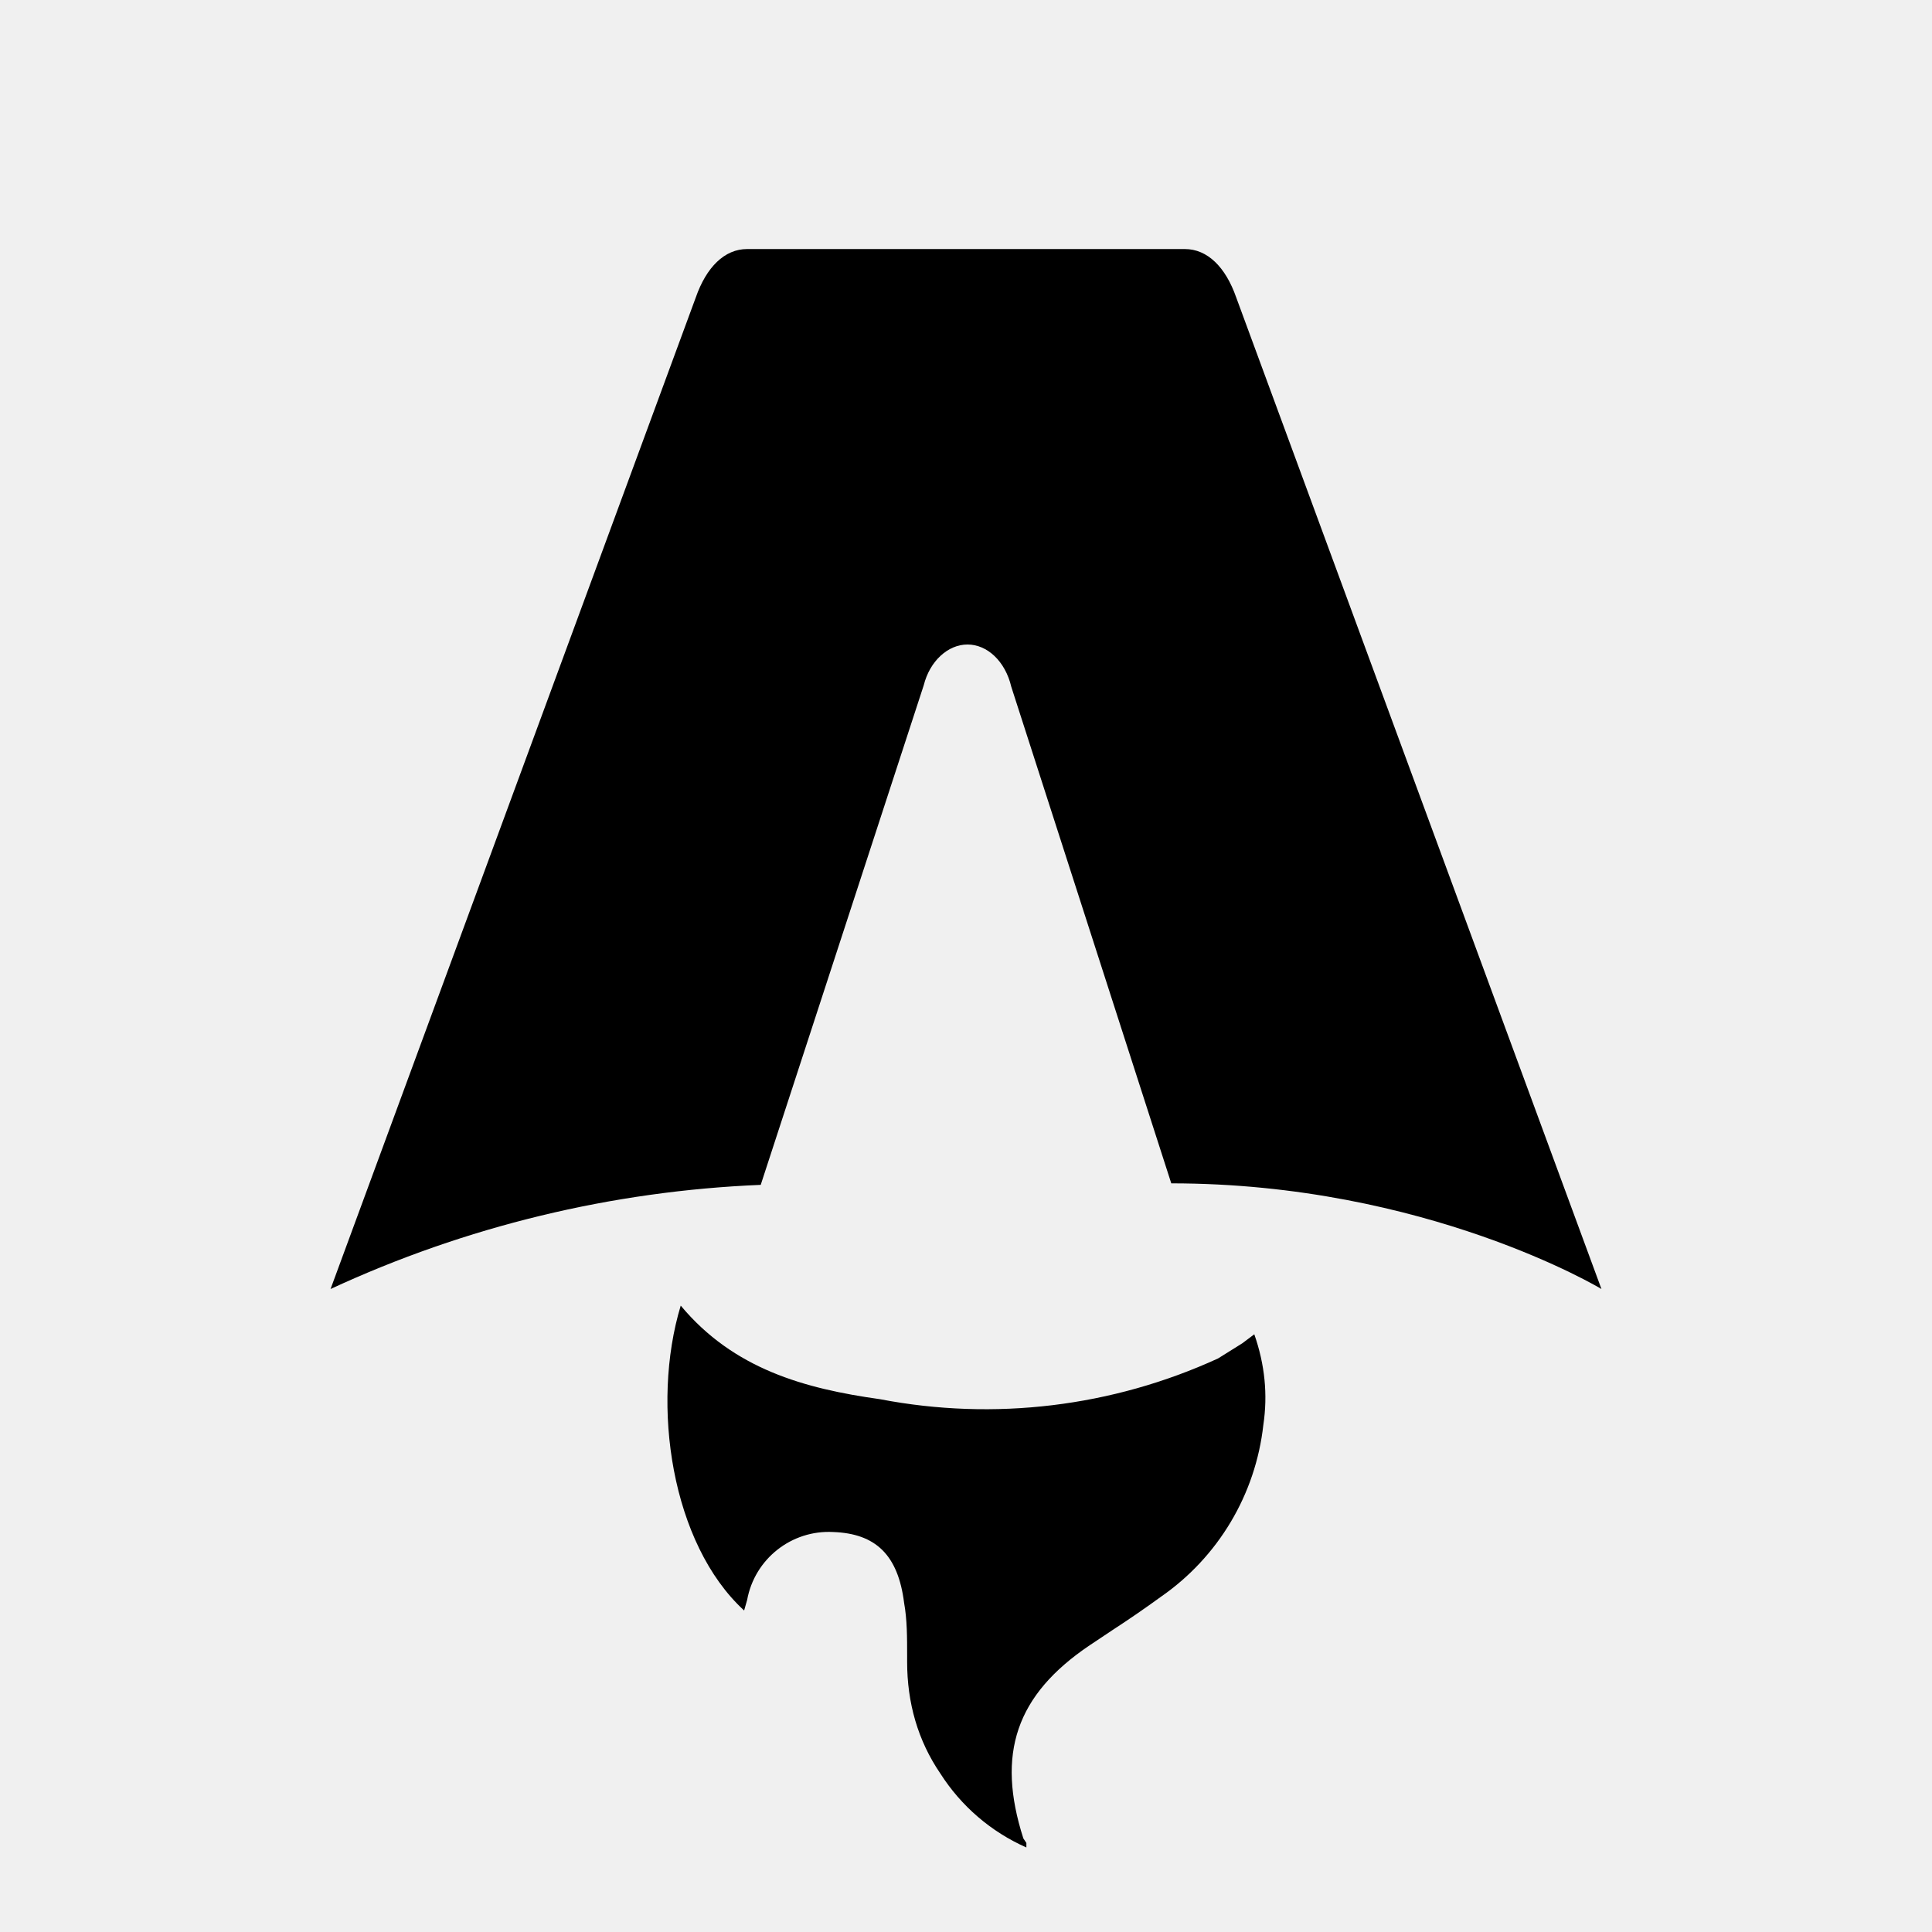
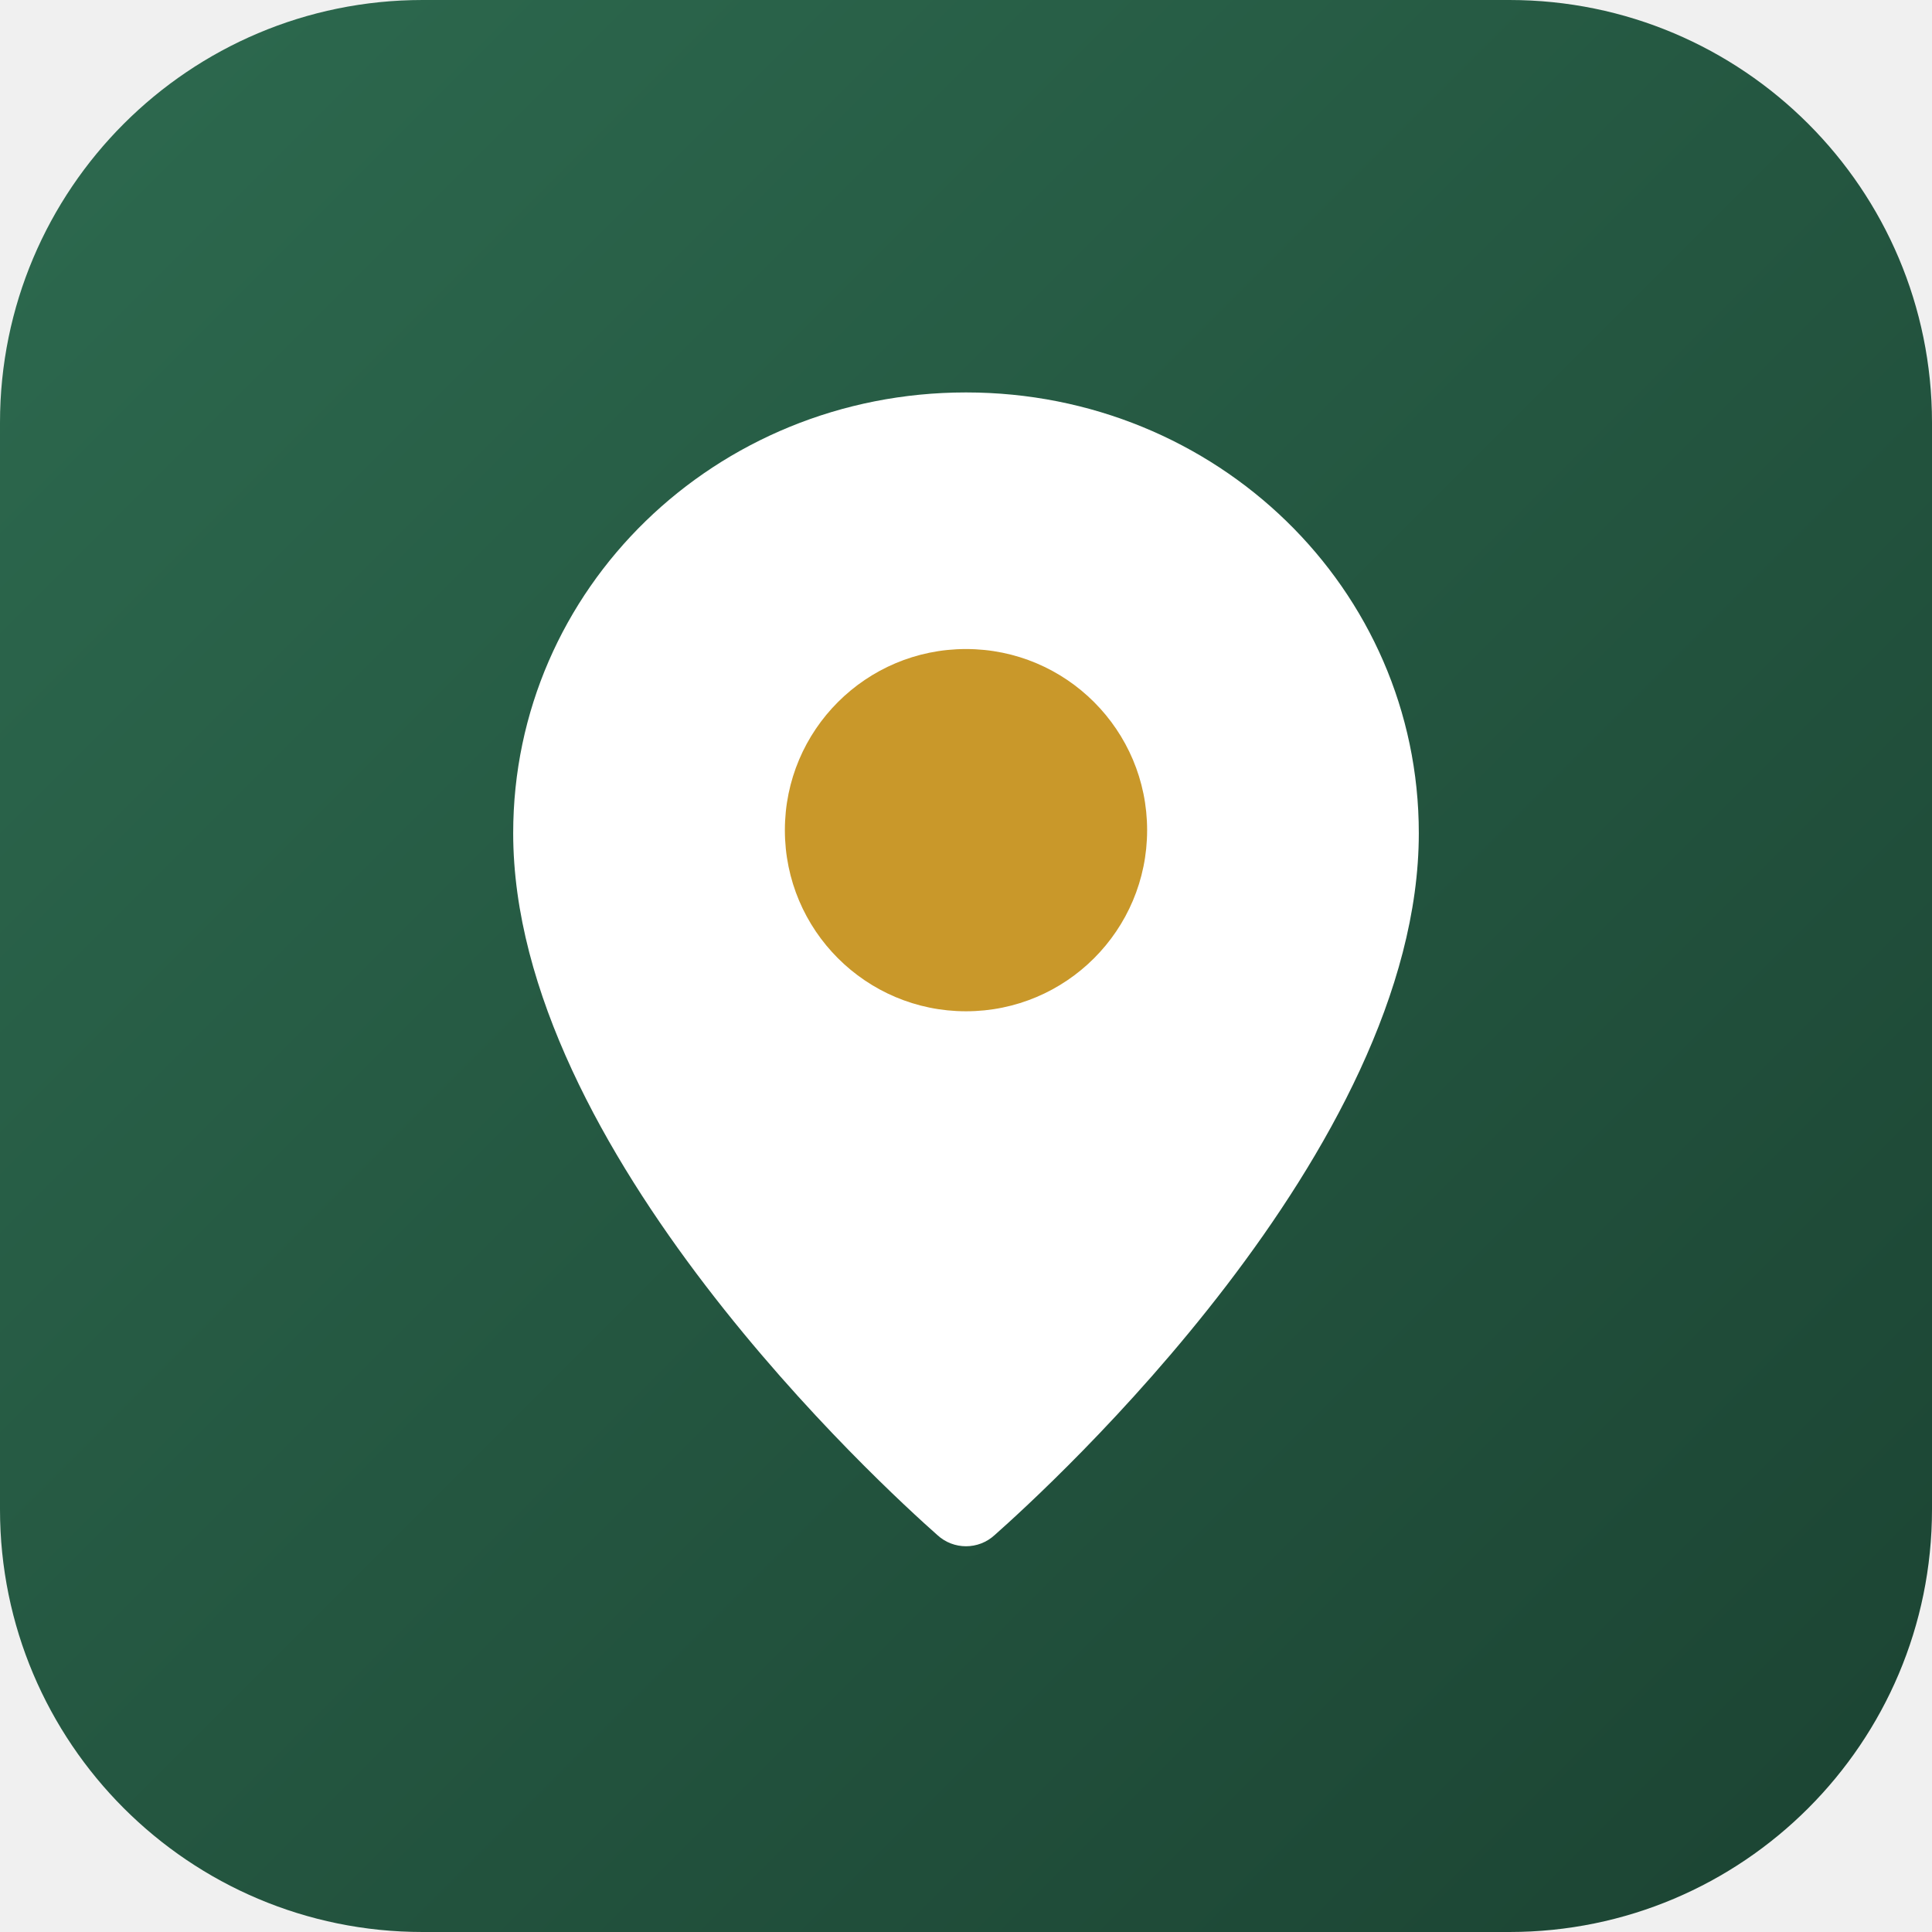
- <svg xmlns="http://www.w3.org/2000/svg" fill="none" viewBox="0 0 128 128">
-   <path d="M50.4 78.5a75.1 75.1 0 0 0-28.5 6.9l24.2-65.7c.7-2 1.9-3.2 3.4-3.2h29c1.5 0 2.7 1.2 3.4 3.2l24.2 65.7s-11.6-7-28.5-7L67 45.5c-.4-1.7-1.6-2.8-2.9-2.8-1.3 0-2.5 1.1-2.9 2.7L50.4 78.5Zm-1.1 28.2Zm-4.2-20.2c-2 6.6-.6 15.8 4.2 20.2a17.5 17.5 0 0 1 .2-.7 5.5 5.5 0 0 1 5.7-4.5c2.8.1 4.3 1.5 4.7 4.7.2 1.1.2 2.3.2 3.5v.4c0 2.7.7 5.2 2.2 7.4a13 13 0 0 0 5.7 4.9v-.3l-.2-.3c-1.8-5.6-.5-9.5 4.4-12.8l1.5-1a73 73 0 0 0 3.2-2.2 16 16 0 0 0 6.8-11.4c.3-2 .1-4-.6-6l-.8.6-1.6 1a37 37 0 0 1-22.4 2.7c-5-.7-9.7-2-13.2-6.2Z" />
-   <style>
-         path { fill: #000; }
-         @media (prefers-color-scheme: dark) {
-             path { fill: #FFF; }
-         }
-     </style>
+ <svg xmlns="http://www.w3.org/2000/svg" viewBox="0 0 128 128">
+   <defs>
+     <linearGradient id="bg" x1="0" y1="0" x2="1" y2="1">
+       <stop offset="0" stop-color="#2D6A4F" />
+       <stop offset="1" stop-color="#1B4332" />
+     </linearGradient>
+   </defs>
+   <rect width="128" height="128" rx="28" fill="url(#bg)" />
+   <path d="M64 26c-16.6 0-30 13-30 29.2 0 21 24.6 43.4 28.1 46.5a2.8 2.8 0 0 0 3.8 0C69.4 98.6 94 76.2 94 55.2 94 39 80.6 26 64 26Z" fill="#ffffff" />
+   <circle cx="64" cy="55" r="12" fill="#C9982A" />
</svg>
